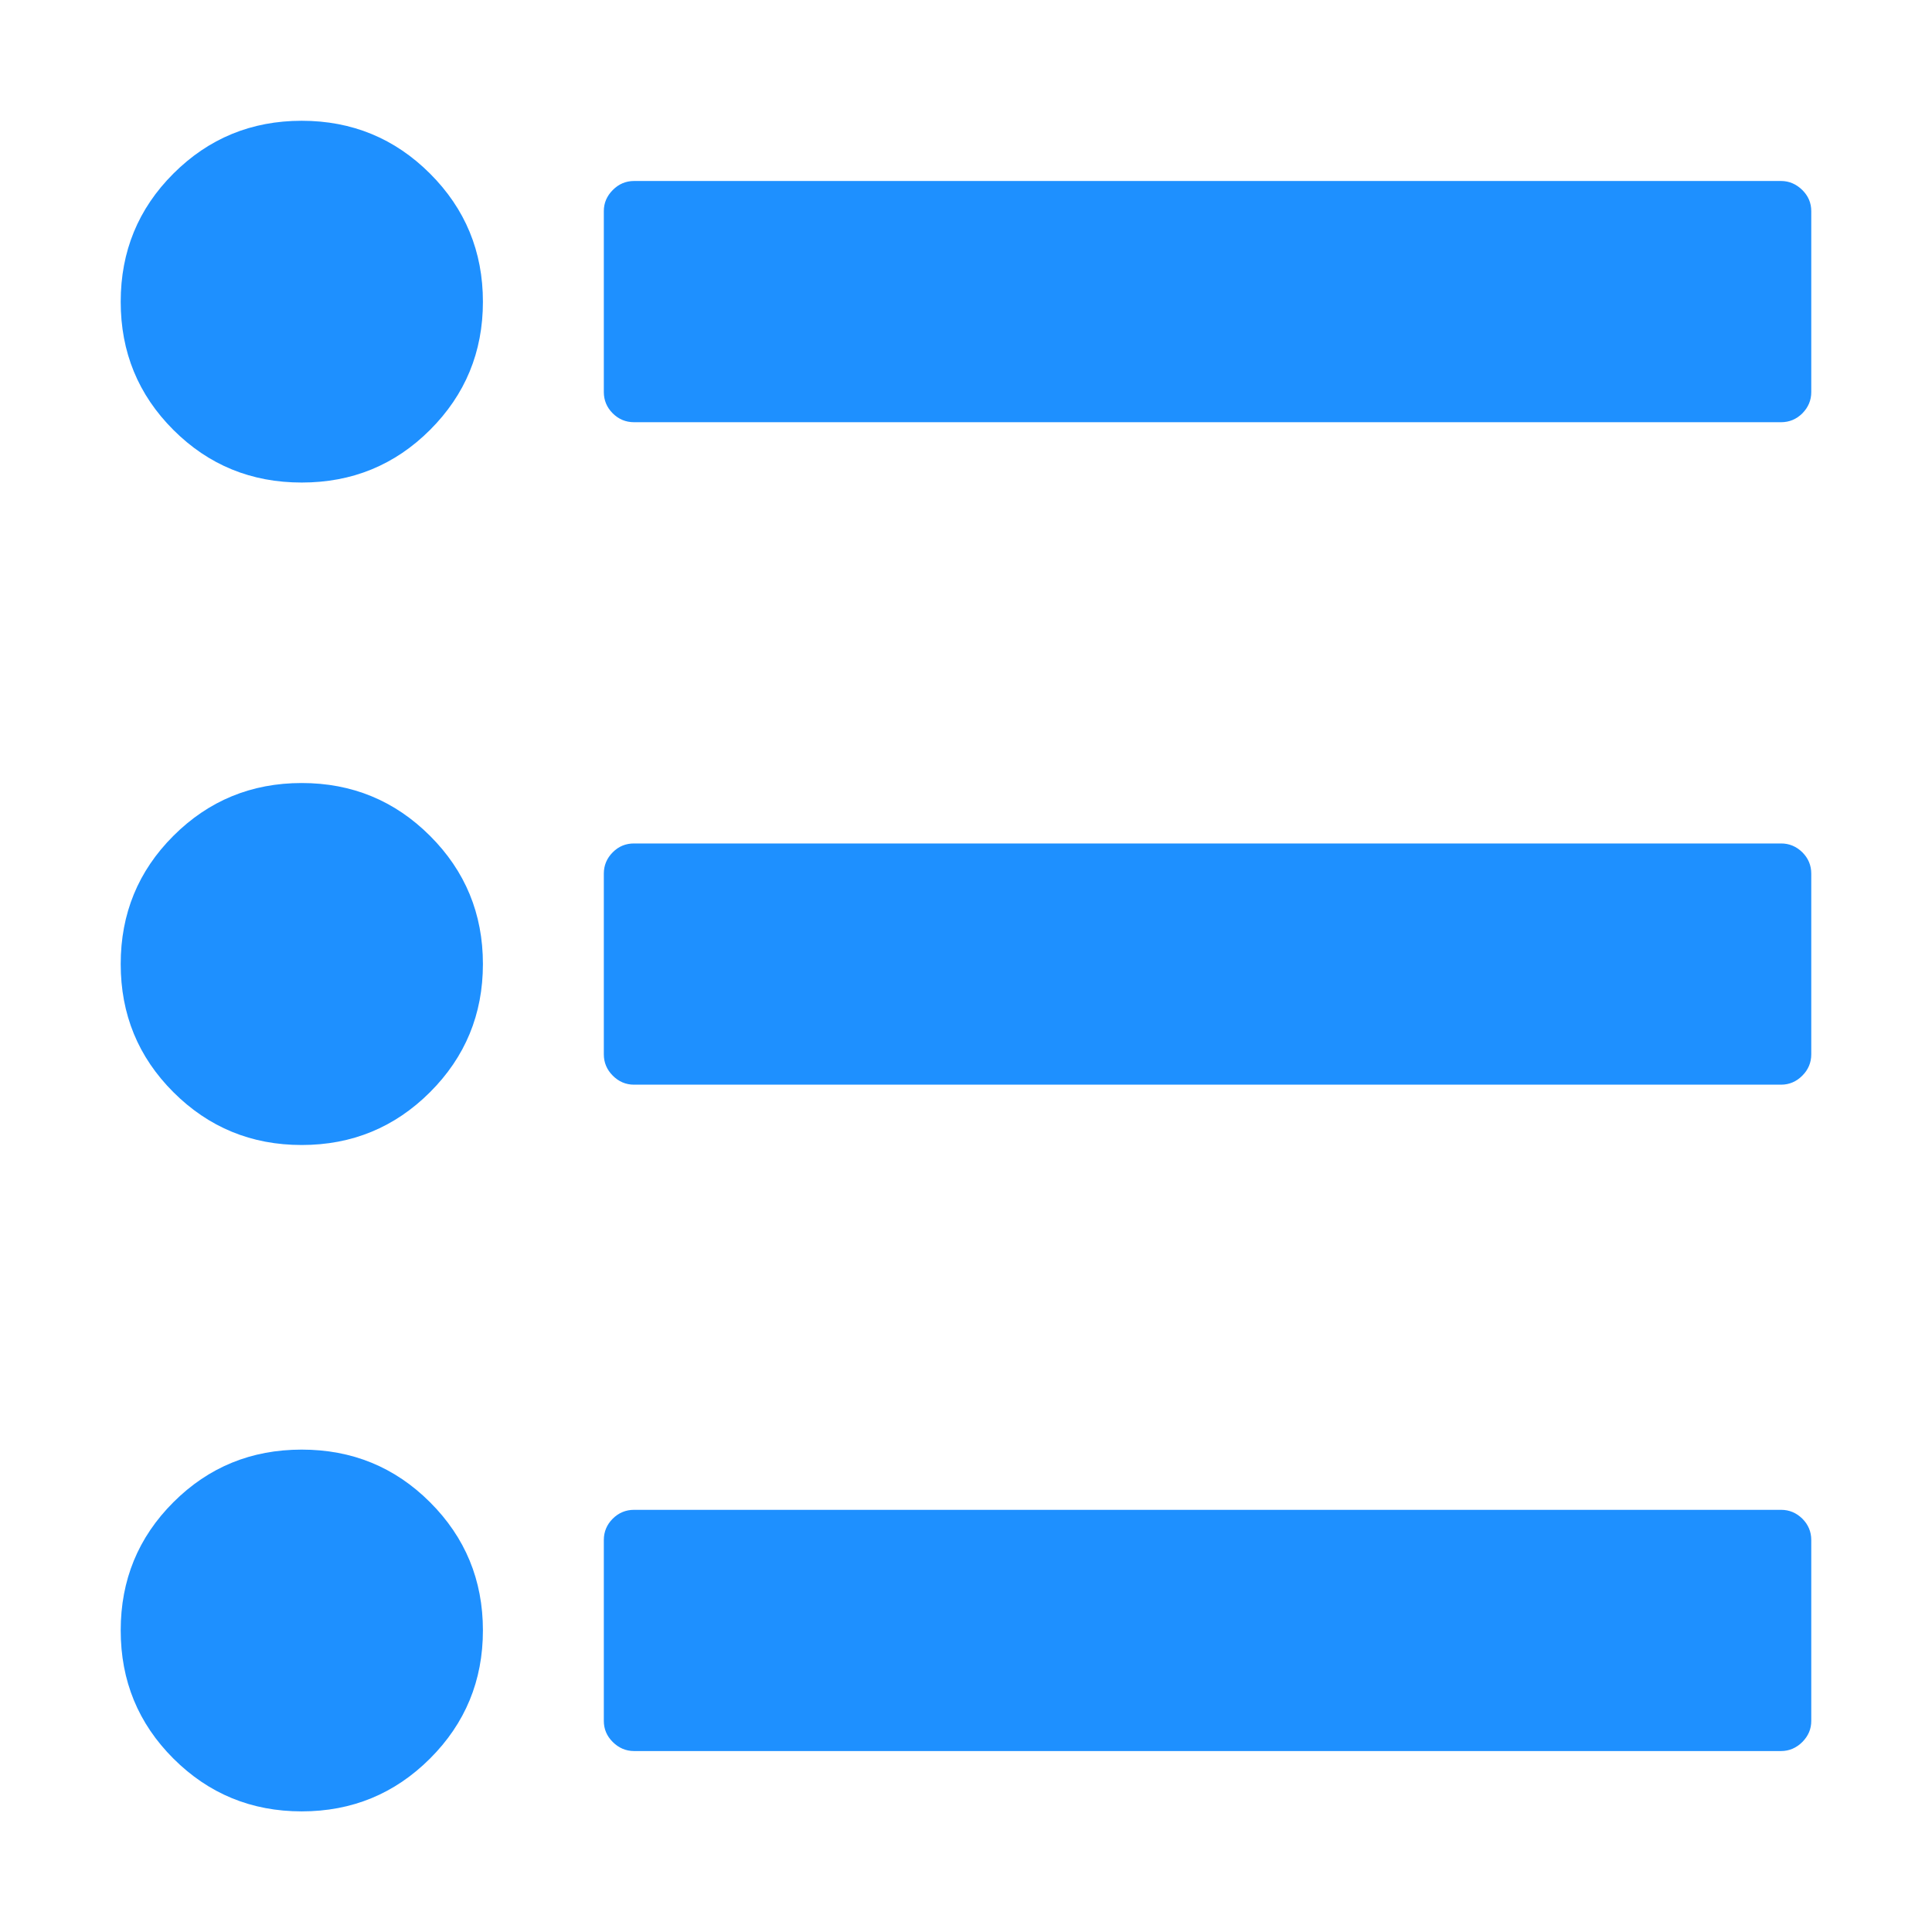
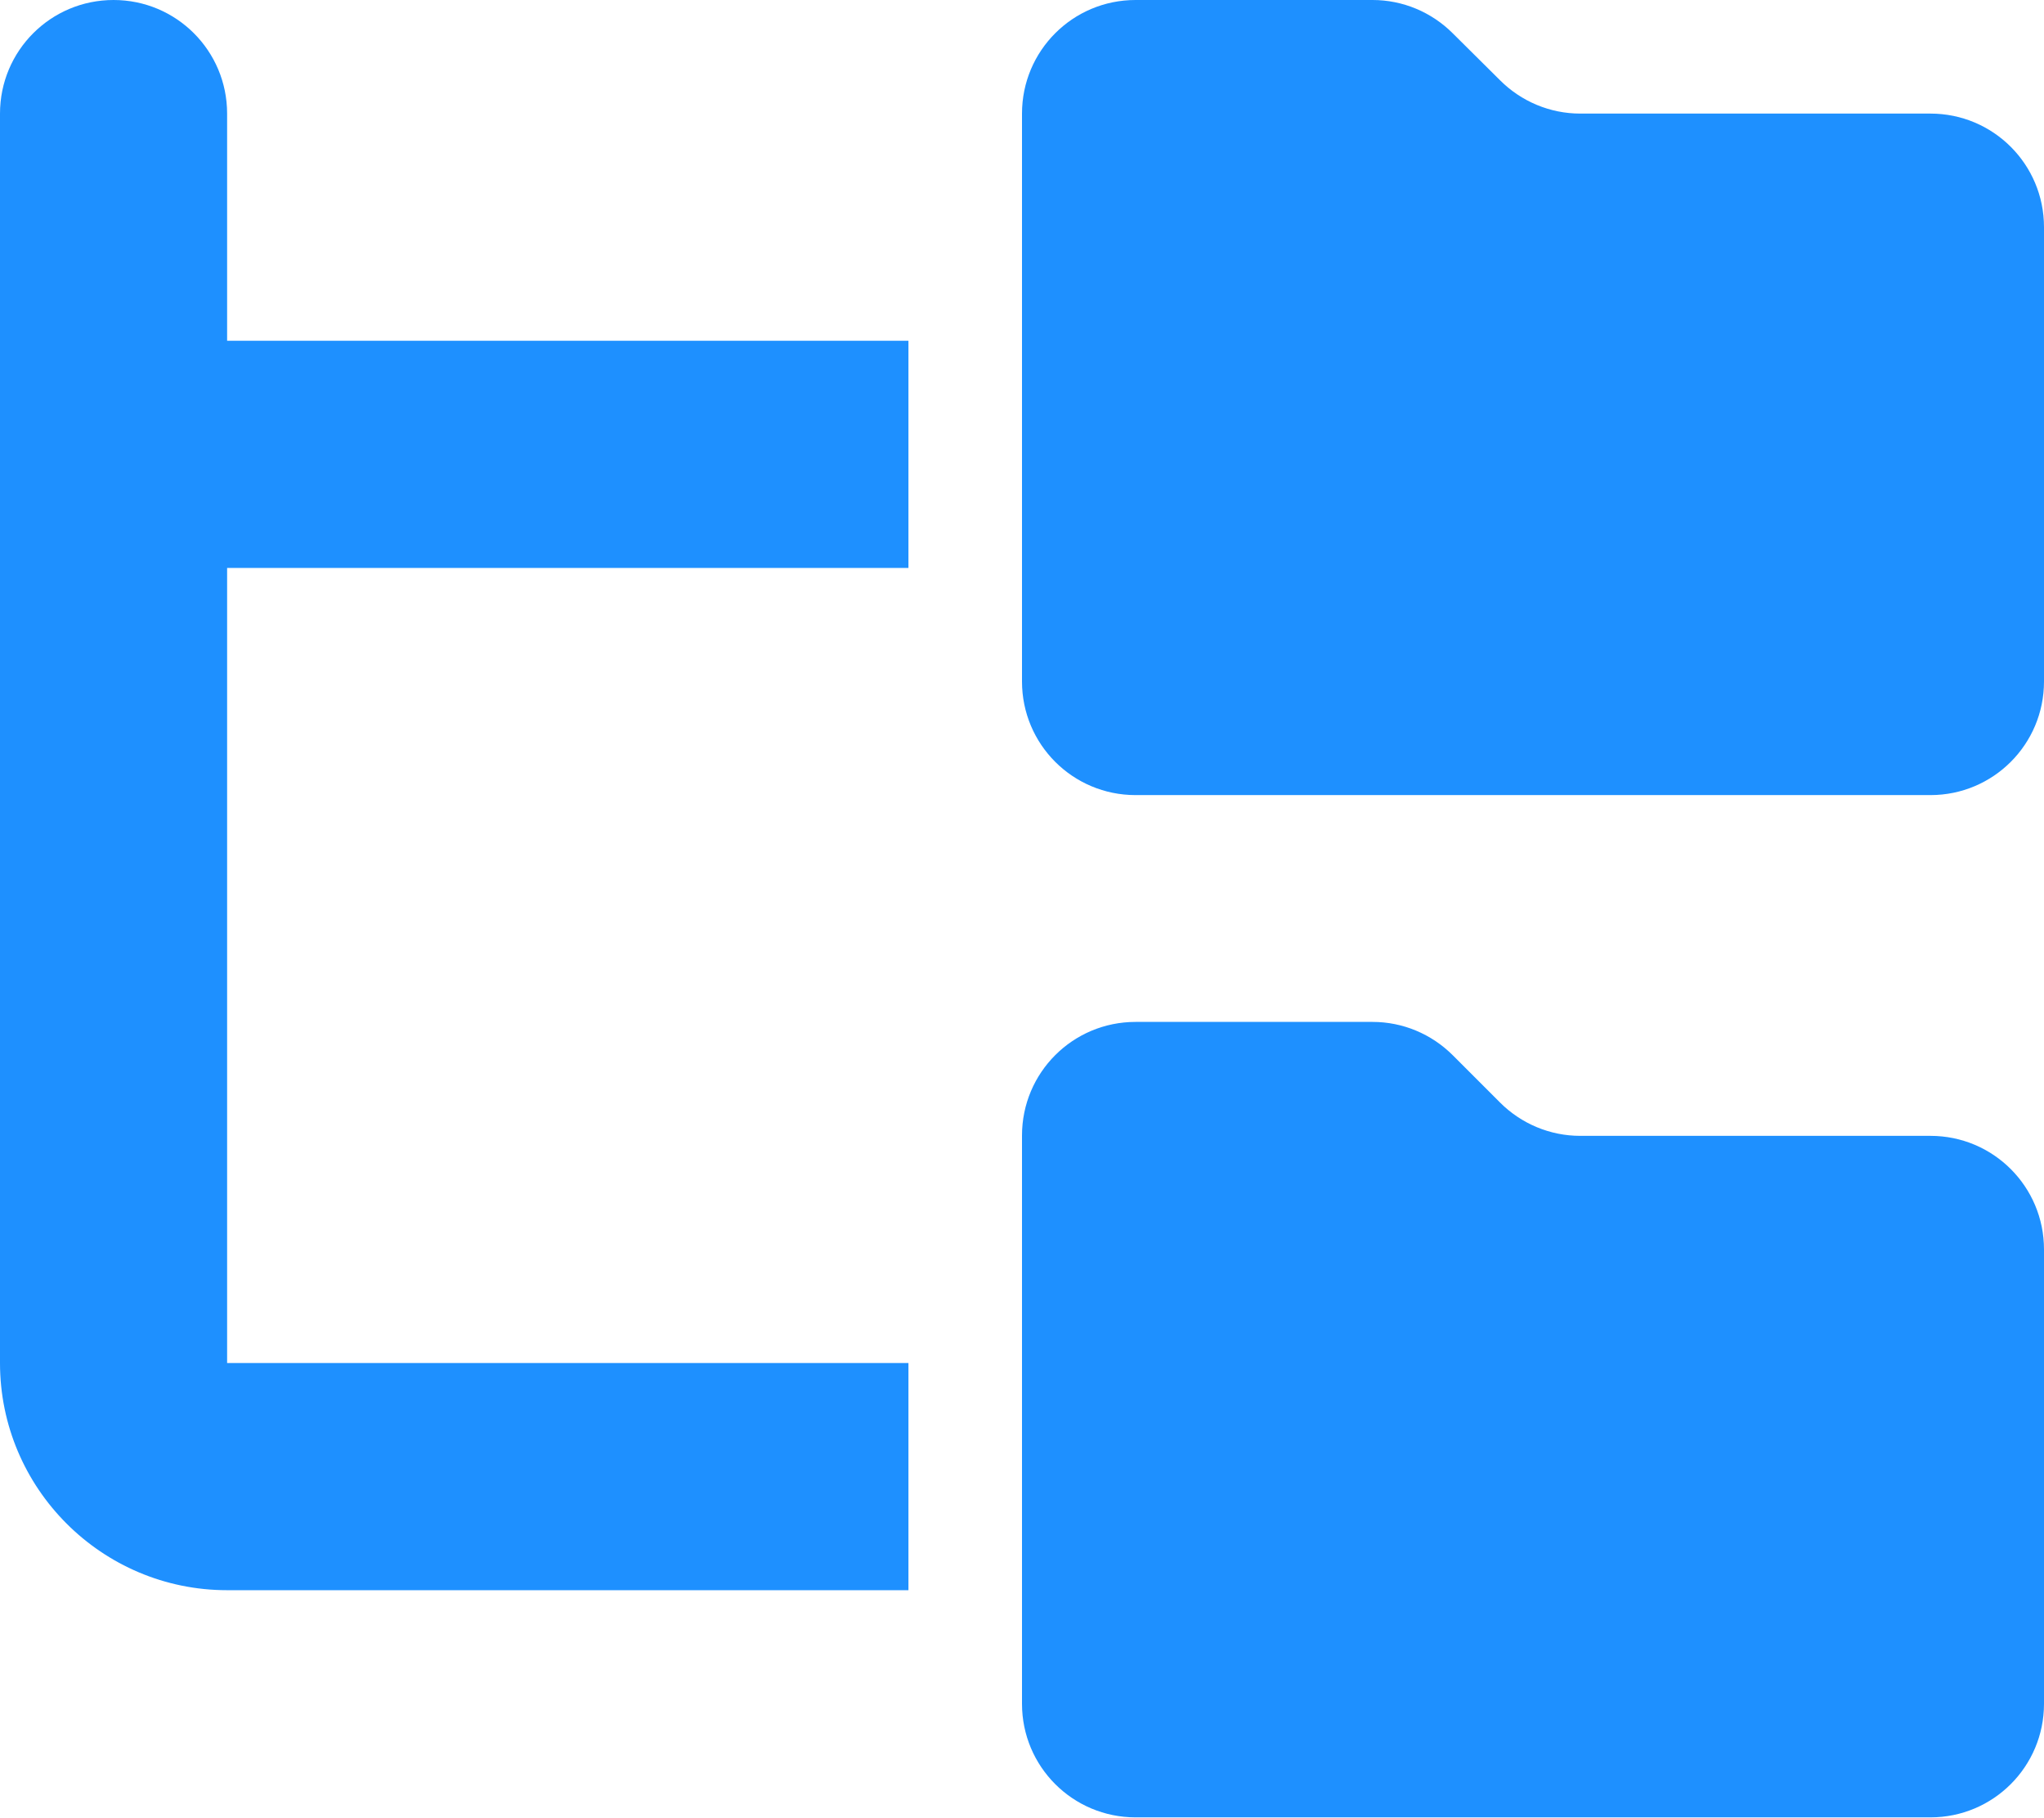
- <svg xmlns="http://www.w3.org/2000/svg" height="32" viewBox="0 0 32 32" width="32">
-   <g fill="#1e90ff" transform="matrix(1.752139 0 0 1.75 32.15532 -25.52542)">
-     <path d="m-12.359 16.299c-.077 0-.145.029-.201.086-.056.057-.084.122-.084.199v1.713c0 .077.028.145.084.201.056.056.124.084.201.084h10.844c.077 0 .145-.028.201-.084.056-.057.084-.124.084-.201v-1.713c0-.077-.028-.143-.084-.199-.057-.056-.124-.086-.201-.086zm0 6.27c-.077 0-.145.027-.201.084-.056.056-.084.124-.084.201v1.711c0 .077.028.145.084.201.056.057.124.086.201.086h10.844c.077 0 .145-.029.201-.086.056-.056.084-.124.084-.201v-1.711c0-.077-.028-.145-.084-.201-.057-.056-.124-.084-.201-.084zm0 6.307c-.077 0-.145.028-.201.084-.056.056-.084.124-.084.201v1.713c0 .077.028.143.084.199.056.056.124.086.201.086h10.844c.077 0 .145-.03.201-.086.056-.057.084-.122.084-.199v-1.713c0-.077-.028-.145-.084-.201-.057-.056-.124-.084-.201-.084z" />
-     <path d="m-15.5 15.729c-.476 0-.88.167-1.213.5-.333.333-.498.737-.498 1.213 0 .476.165.88.498 1.213.333.333.737.498 1.213.498.476 0 .88-.165 1.213-.498.333-.333.5-.737.5-1.213 0-.476-.167-.88-.5-1.213-.333-.333-.737-.5-1.213-.5zm0 6.268c-.476 0-.88.167-1.213.5-.333.333-.498.737-.498 1.213 0 .476.165.88.498 1.213.333.333.737.5 1.213.5.476 0 .88-.167 1.213-.5.333-.333.5-.737.5-1.213 0-.476-.167-.88-.5-1.213-.333-.333-.737-.5-1.213-.5zm0 6.309c-.476 0-.88.165-1.213.498-.333.333-.498.737-.498 1.213 0 .476.165.88.498 1.213.333.333.737.5 1.213.5.476 0 .88-.167 1.213-.5.333-.333.5-.737.5-1.213 0-.476-.167-.88-.5-1.213s-.737-.498-1.213-.498z" />
-   </g>
+ <svg xmlns="http://www.w3.org/2000/svg" viewBox="0 0 576 512">
+   <path fill="#1e90ff" d="M64 32C64 14.3 49.7 0 32 0S0 14.3 0 32v96V384c0 35.3 28.7 64 64 64H256V384H64V160H256V96H64V32zM288 192c0 17.7 14.3 32 32 32H544c17.7 0 32-14.3 32-32V64c0-17.7-14.3-32-32-32H445.3c-8.5 0-16.6-3.4-22.6-9.4L409.4 9.4c-6-6-14.1-9.4-22.6-9.4H320c-17.7 0-32 14.3-32 32V192zm0 288c0 17.7 14.3 32 32 32H544c17.7 0 32-14.3 32-32V352c0-17.7-14.3-32-32-32H445.3c-8.5 0-16.6-3.4-22.6-9.4l-13.3-13.3c-6-6-14.1-9.4-22.6-9.4H320c-17.7 0-32 14.3-32 32V480z" />
</svg>
